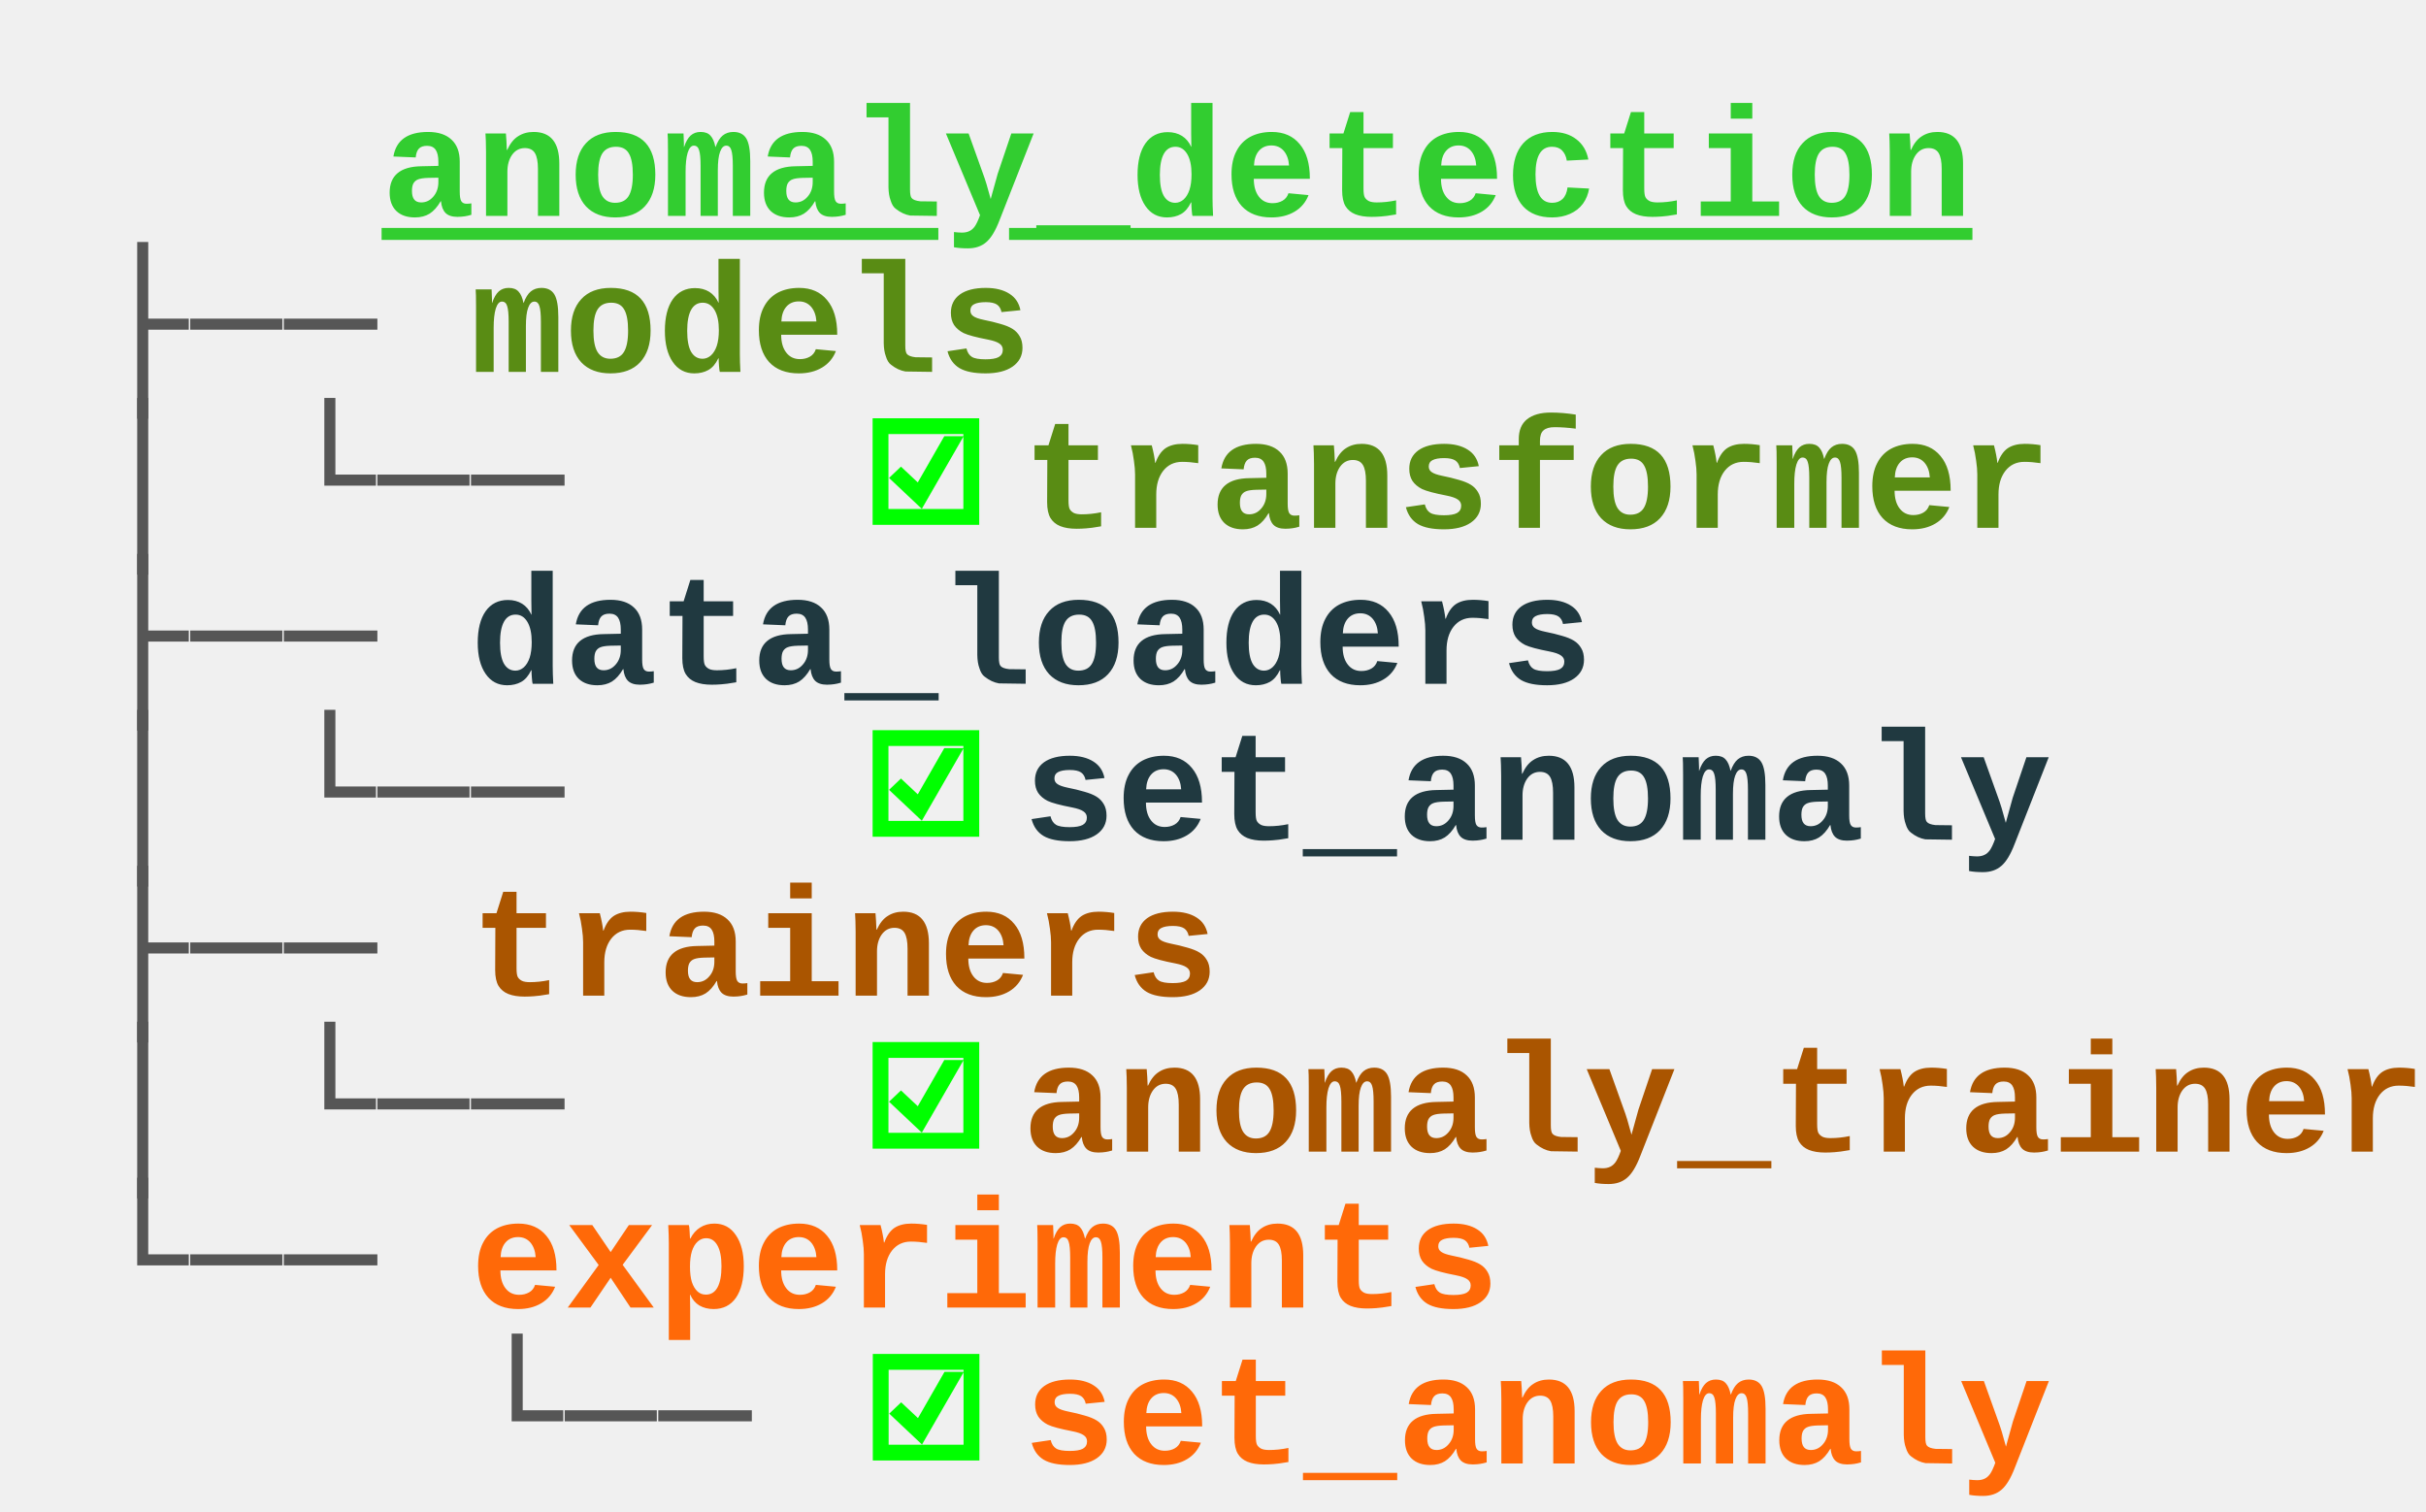
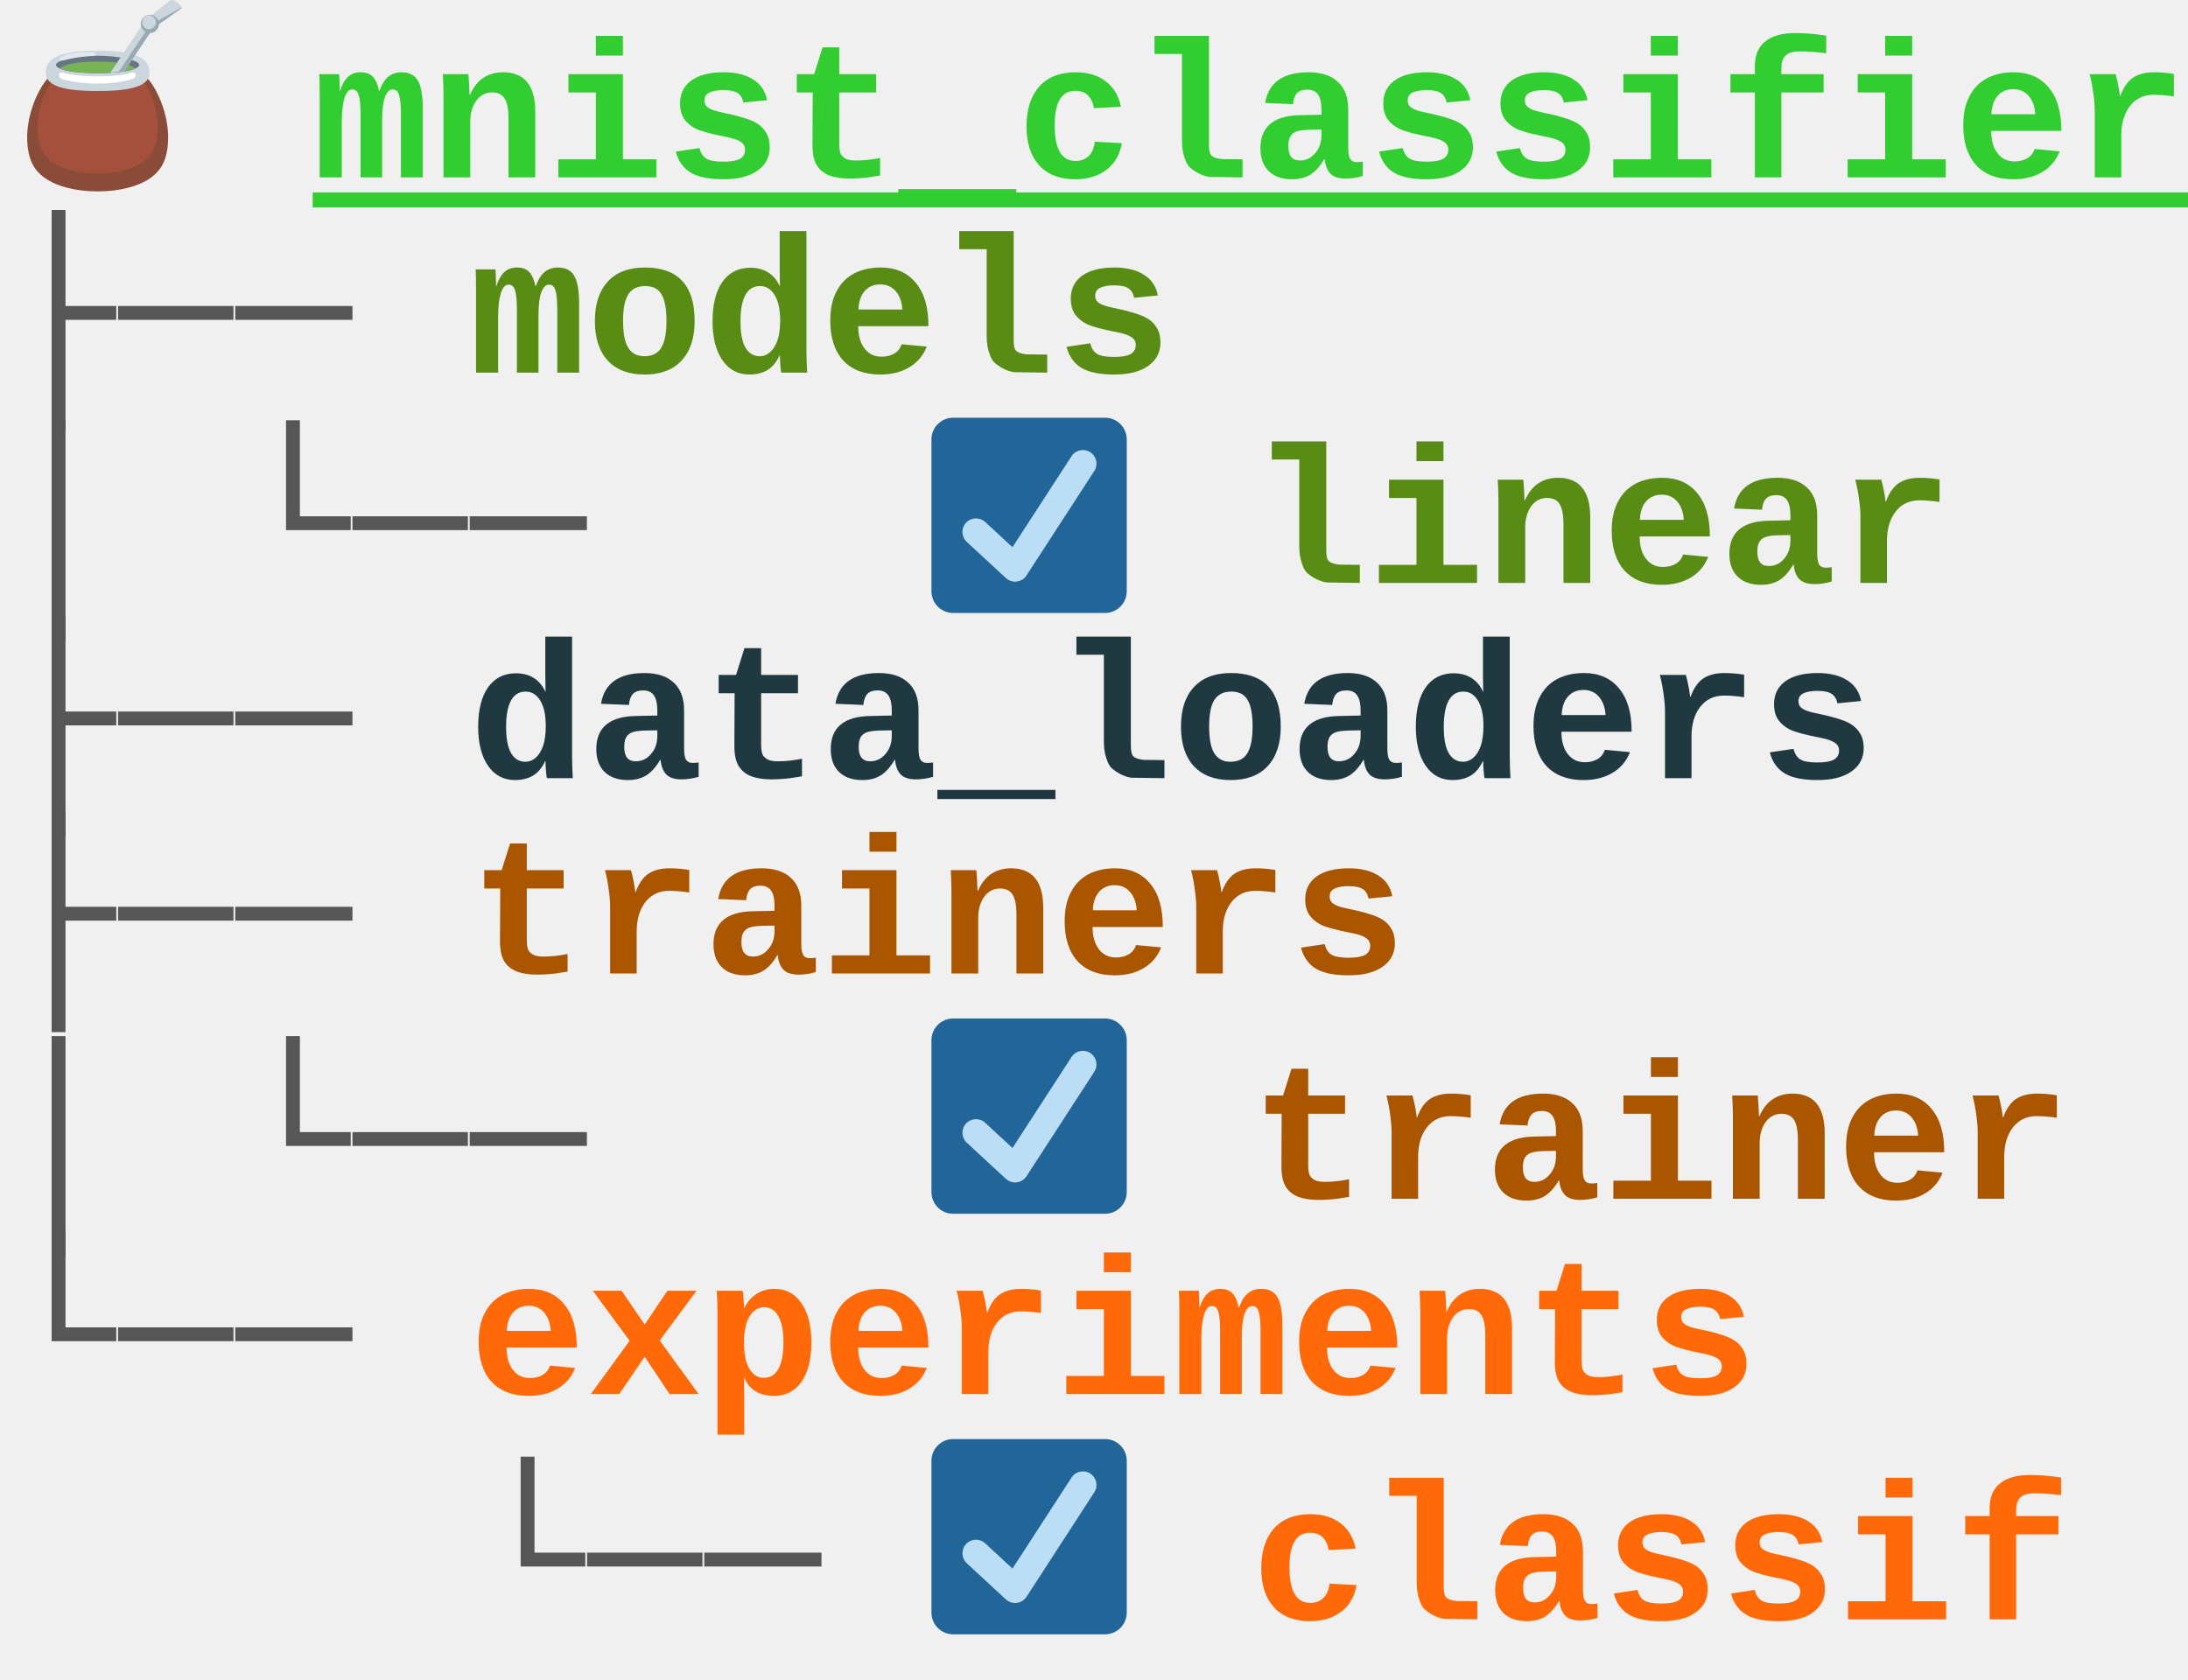
- <svg xmlns="http://www.w3.org/2000/svg" version="1.1" id="svg2" width="202.336" height="126.051" viewBox="0 0 202.336 126.051">
+ <svg xmlns="http://www.w3.org/2000/svg" version="1.1" id="svg2" width="145.702" height="111.856" viewBox="8.003 8.193 145.702 111.856">
  <defs id="defs6">
    <clipPath clipPathUnits="userSpaceOnUse" id="clipPath16">
-       <path d="M 0,0 H 2479.166 V 3507.724 H 0 Z" clip-rule="evenodd" id="path14" />
+       <path d="M 25.011,25.011 H 65.653 V 65.653 H 25.011 Z" clip-rule="evenodd" id="path14" />
    </clipPath>
-     <clipPath clipPathUnits="userSpaceOnUse" id="clipPath32">
-       <path d="M 0,0 H 2479.166 V 3507.724 H 0 Z" id="path30" />
+     <clipPath clipPathUnits="userSpaceOnUse" id="clipPath48">
+       <path d="M 0,0 H 2479.166 V 3507.724 H 0 Z" clip-rule="evenodd" id="path46" />
    </clipPath>
-     <clipPath clipPathUnits="userSpaceOnUse" id="clipPath38">
-       <path d="M 2479.166,0 H 0 V 3507.724 H 2479.166 Z M 262.993,57.837 h -18.428 v 7.191 h 18.428 z" clip-rule="evenodd" id="path36" />
+     <clipPath clipPathUnits="userSpaceOnUse" id="clipPath76">
+       <path d="m 218.842,112.547 h 40.642 v 40.642 h -40.642 z" clip-rule="evenodd" id="path74" />
    </clipPath>
-     <clipPath clipPathUnits="userSpaceOnUse" id="clipPath50">
-       <path d="M 0,0 H 2479.166 V 3507.724 H 0 Z" clip-rule="evenodd" id="path48" />
+     <clipPath clipPathUnits="userSpaceOnUse" id="clipPath90">
+       <path d="M 0,0 H 2479.166 V 3507.724 H 0 Z" clip-rule="evenodd" id="path88" />
+     </clipPath>
+     <clipPath clipPathUnits="userSpaceOnUse" id="clipPath124">
+       <path d="m 218.842,237.6 h 40.642 v 40.642 h -40.642 z" clip-rule="evenodd" id="path122" />
+     </clipPath>
+     <clipPath clipPathUnits="userSpaceOnUse" id="clipPath138">
+       <path d="M 0,0 H 2479.166 V 3507.724 H 0 Z" clip-rule="evenodd" id="path136" />
+     </clipPath>
+     <clipPath clipPathUnits="userSpaceOnUse" id="clipPath164">
+       <path d="m 218.842,325.137 h 40.642 v 40.642 h -40.642 z" clip-rule="evenodd" id="path162" />
+     </clipPath>
+     <clipPath clipPathUnits="userSpaceOnUse" id="clipPath178">
+       <path d="M 0,0 H 2479.166 V 3507.724 H 0 Z" clip-rule="evenodd" id="path176" />
    </clipPath>
  </defs>
  <g id="g8" transform="matrix(0.32,0,0,0.32,0,5.4730666e-5)">
    <g id="g10">
      <g id="g12" clip-path="url(#clipPath16)">
-         <g id="g18" transform="scale(3.126313)">
-           <path d="M 0,0 V 0 0 Z" style="fill:#32cd30;fill-opacity:1;fill-rule:nonzero;stroke:none" id="path20" />
-           <text xml:space="preserve" transform="translate(8,18)" style="font-variant:normal;font-weight:normal;font-size:1e-32px;font-family:Arial;-inkscape-font-specification:Arial;writing-mode:lr-tb;fill:#000000;fill-opacity:0;fill-rule:nonzero;stroke:none" id="text24">
-             <tspan x="0" y="0" id="tspan22">柳</tspan>
+         <g id="g18" transform="matrix(1.128947,0,0,1.128947,25.01051,25.01051)">
+           <path d="M 26.875,14.6 C 25.1,12.778 21.55,12.778 18,12.778 c -3.55,0 -7.1,0 -8.875,1.822 -2.663,2.733 -5.325,9.72 -3.55,15.186 1.775,5.466 9.557,6.028 12.425,6.028 2.868,0 10.65,-0.562 12.425,-6.028 C 32.2,24.321 29.538,17.333 26.875,14.6 Z" style="fill:#8a4b38;fill-opacity:1;fill-rule:nonzero;stroke:none" id="path20" />
+           <path d="M 25.58,14.412 C 24.064,12.856 21.032,12.856 18,12.856 c -3.032,0 -6.064,0 -7.58,1.556 C 8.146,16.746 5.872,22.714 7.388,27.381 8.904,32.049 15.55,32.529 18,32.529 c 2.45,0 9.096,-0.48 10.611,-5.148 1.516,-4.668 -0.757,-10.635 -3.031,-12.969 z" style="fill:#a5503c;fill-opacity:1;fill-rule:nonzero;stroke:none" id="path22" />
+           <path d="m 27.453,13.025 c -0.383,-1.616 -2.263,-3.17 -9.437,-3.17 h -0.032 c -7.175,0 -9.055,1.554 -9.437,3.17 -0.733,3.093 2.263,4.278 9.437,4.278 h 0.032 c 7.174,-9.99e-4 10.17,-1.185 9.437,-4.278 z" style="fill:#ccd6dd;fill-opacity:1;fill-rule:nonzero;stroke:none" id="path24" />
+           <path d="m 25.622,12.355 c 0.293,0.72 -1.832,1.658 -7.64,1.658 -5.808,0 -7.938,-0.941 -7.64,-1.658 0.323,-0.779 3.869,-1.55 7.64,-1.55 3.771,0 7.324,0.771 7.64,1.55 z" style="fill:#66757f;fill-opacity:1;fill-rule:nonzero;stroke:none" id="path26" />
+           <path d="m 10.993,13.144 c 1.015,0.473 3.226,0.869 6.99,0.869 3.767,0 5.976,-0.395 6.99,-0.869 -0.734,-0.635 -2.76,-1.27 -6.99,-1.27 -4.23,10e-4 -6.256,0.635 -6.99,1.27 z" style="fill:#77b255;fill-opacity:1;fill-rule:nonzero;stroke:none" id="path28" />
+           <path d="m 25,14.231 c -0.156,-0.424 -0.429,-0.393 -0.814,-0.276 -1.779,0.537 -4.36,0.641 -6.211,0.652 -1.851,-0.011 -4.676,-0.162 -6.211,-0.652 -0.384,-0.122 -0.701,-0.172 -0.862,0.276 -0.156,0.436 0.306,0.852 0.697,0.947 2.366,0.576 4.313,0.746 6.376,0.759 2.062,-0.013 3.765,-0.159 6.131,-0.735 0.392,-0.096 1.075,-0.476 0.894,-0.971 z" style="fill:#ffffff;fill-opacity:1;fill-rule:nonzero;stroke:none" id="path30" />
+           <path d="M 22.894,13.686 28.209,5.756 33.505,2.013 c 0,0 0.141,-0.297 -0.78,-1.01 C 31.804,0.29 31.388,0.587 31.388,0.587 L 26.84,4.204 20.348,13.9 c 0.994,-0.051 1.839,-0.124 2.546,-0.214 z" style="fill:#ccd6dd;fill-opacity:1;fill-rule:nonzero;stroke:none" id="path32" />
+           <path d="M 22.894,13.686 28.209,5.756 l 5.296,-3.743 -0.067,-0.089 -5.792,3.208 -5.8,8.674 c 0.431,-0.034 0.635,-0.06 1.048,-0.12 z" style="fill:#99aab5;fill-opacity:1;fill-rule:nonzero;stroke:none" id="path34" />
+           <path d="m 29.285,4.945 c -2e-6,0.461 -0.163,0.854 -0.489,1.179 -0.326,0.326 -0.719,0.489 -1.179,0.489 -0.461,-5e-7 -0.854,-0.163 -1.179,-0.489 -0.326,-0.326 -0.489,-0.719 -0.489,-1.179 -2e-6,-0.461 0.163,-0.854 0.489,-1.179 0.326,-0.326 0.719,-0.489 1.179,-0.489 0.461,0 0.854,0.163 1.179,0.489 0.326,0.326 0.489,0.719 0.489,1.179 z" style="fill:#99aab5;fill-opacity:1;fill-rule:nonzero;stroke:none" id="path36" />
+           <path d="m 26.213,4.639 c 0,-0.697 0.565,-1.262 1.262,-1.262 0.697,0 1.262,0.565 1.262,1.262 0,0.697 -0.565,1.262 -1.262,1.262 -0.697,0 -1.262,-0.565 -1.262,-1.262 z" style="fill:#ccd6dd;fill-opacity:1;fill-rule:nonzero;stroke:none" id="path38" />
+           <path d="m 11.459,10.865 c 1.604,-0.639 4.544,-0.802 5.569,-0.757 1.025,0.045 0.571,0.757 -0.015,0.757 -1.693,0 -3.787,0.401 -5.228,0.772 -0.851,0.219 -1.143,-0.447 -0.326,-0.772 z" style="fill:#e1e8ed;fill-opacity:1;fill-rule:nonzero;stroke:none" id="path40" />
+         </g>
+       </g>
+     </g>
+     <g id="g42">
+       <g id="g44" clip-path="url(#clipPath48)">
+         <g id="g50" transform="scale(3.126313)">
+           <path d="m 28.812,21 h 124.828 v 1 H 28.812 Z" style="fill:#32cd30;fill-opacity:1;fill-rule:nonzero;stroke:none" id="path52" />
+           <text xml:space="preserve" transform="translate(28.8125,20)" style="font-variant:normal;font-weight:bold;font-size:13px;font-family:'Liberation Mono';-inkscape-font-specification:LiberationMono-Bold;writing-mode:lr-tb;fill:#32cd30;fill-opacity:1;fill-rule:nonzero;stroke:none" id="text56">
+             <tspan x="0 7.801 15.603 23.404 31.205 39.006 46.808 54.609 62.41 70.211 78.013 85.814 93.615 101.416 109.218 117.019" y="0" id="tspan54">mnist_classifier</tspan>
+           </text>
+           <text xml:space="preserve" transform="translate(8,33)" style="font-variant:normal;font-weight:normal;font-size:13px;font-family:'Liberation Mono';-inkscape-font-specification:LiberationMono;writing-mode:lr-tb;fill:#565656;fill-opacity:1;fill-rule:nonzero;stroke:none" id="text60">
+             <tspan x="0 7.801 15.603 23.404" y="0" id="tspan58">├── </tspan>
+           </text>
+           <text xml:space="preserve" transform="translate(39.21875,33)" style="font-variant:normal;font-weight:bold;font-size:13px;font-family:'Liberation Mono';-inkscape-font-specification:LiberationMono-Bold;writing-mode:lr-tb;fill:#598c14;fill-opacity:1;fill-rule:nonzero;stroke:none" id="text64">
+             <tspan x="0 7.801 15.603 23.404 31.205 39.006" y="0" id="tspan62">models</tspan>
+           </text>
+           <text xml:space="preserve" transform="translate(8,47)" style="font-variant:normal;font-weight:normal;font-size:13px;font-family:'Liberation Mono';-inkscape-font-specification:LiberationMono;writing-mode:lr-tb;fill:#565656;fill-opacity:1;fill-rule:nonzero;stroke:none" id="text68">
+             <tspan x="0 7.801 31.205 39.006 46.808 54.609" y="0" id="tspan66">│ └── </tspan>
          </text>
        </g>
      </g>
    </g>
-     <g id="g26">
-       <g id="g28" clip-path="url(#clipPath32)">
-         <g id="g34" clip-path="url(#clipPath38)">
-           <g id="g40" transform="scale(3.126313)">
-             <path d="m 31.812,19 h 132.625 v 1 H 31.812 Z" style="fill:#32cd30;fill-opacity:1;fill-rule:nonzero;stroke:none" id="path42" />
-           </g>
+     <g id="g70">
+       <g id="g72" clip-path="url(#clipPath76)">
+         <g id="g78" transform="matrix(1.128947,0,0,1.128947,218.8419,112.5473)">
+           <path d="m 36,32 c 0,2.209 -1.791,4 -4,4 H 4 C 1.791,36 0,34.209 0,32 V 4 C 0,1.791 1.791,0 4,0 h 28 c 2.209,0 4,1.791 4,4 z" style="fill:#226699;fill-opacity:1;fill-rule:nonzero;stroke:none" id="path80" />
+           <path d="m 29.28,6.362 c -1.156,-0.751 -2.704,-0.422 -3.458,0.736 L 14.936,23.877 l -5.029,-4.65 c -1.014,-0.938 -2.596,-0.875 -3.533,0.138 -0.937,1.014 -0.875,2.596 0.139,3.533 l 7.209,6.666 c 0.48,0.445 1.09,0.665 1.696,0.665 0.673,0 1.534,-0.282 2.099,-1.139 0.332,-0.506 12.5,-19.27 12.5,-19.27 0.751,-1.159 0.421,-2.707 -0.737,-3.458 z" style="fill:#bbddf5;fill-opacity:1;fill-rule:nonzero;stroke:none" id="path82" />
        </g>
      </g>
    </g>
-     <g id="g44">
-       <g id="g46" clip-path="url(#clipPath50)">
-         <g id="g52" transform="scale(3.126313)">
-           <text xml:space="preserve" transform="translate(31.8125,18)" style="font-variant:normal;font-weight:bold;font-size:13px;font-family:'Liberation Mono';-inkscape-font-specification:LiberationMono-Bold;writing-mode:lr-tb;fill:#32cd30;fill-opacity:1;fill-rule:nonzero;stroke:none" id="text56">
-             <tspan x="0 7.801 15.603 23.404 31.205 39.006 46.808 54.609 62.41 70.211 78.013 85.814 93.615 101.416 109.218 117.019 124.82" y="0" id="tspan54">anomaly_detection</tspan>
+     <g id="g84">
+       <g id="g86" clip-path="url(#clipPath90)">
+         <g id="g92" transform="scale(3.126313)">
+           <text xml:space="preserve" transform="translate(91.23438,47)" style="font-variant:normal;font-weight:bold;font-size:13px;font-family:'Liberation Mono';-inkscape-font-specification:LiberationMono-Bold;writing-mode:lr-tb;fill:#598c14;fill-opacity:1;fill-rule:nonzero;stroke:none" id="text96">
+             <tspan x="0 7.801 15.603 23.404 31.205 39.006" y="0" id="tspan94">linear</tspan>
          </text>
-           <text xml:space="preserve" transform="translate(8,31)" style="font-variant:normal;font-weight:normal;font-size:13px;font-family:'Liberation Mono';-inkscape-font-specification:LiberationMono;writing-mode:lr-tb;fill:#565656;fill-opacity:1;fill-rule:nonzero;stroke:none" id="text60">
-             <tspan x="0 7.801 15.603 23.404" y="0" id="tspan58">├── </tspan>
+           <text xml:space="preserve" transform="translate(8,60)" style="font-variant:normal;font-weight:normal;font-size:13px;font-family:'Liberation Mono';-inkscape-font-specification:LiberationMono;writing-mode:lr-tb;fill:#565656;fill-opacity:1;fill-rule:nonzero;stroke:none" id="text100">
+             <tspan x="0 7.801 15.603 23.404" y="0" id="tspan98">├── </tspan>
          </text>
-           <text xml:space="preserve" transform="translate(39.21875,31)" style="font-variant:normal;font-weight:bold;font-size:13px;font-family:'Liberation Mono';-inkscape-font-specification:LiberationMono-Bold;writing-mode:lr-tb;fill:#598c14;fill-opacity:1;fill-rule:nonzero;stroke:none" id="text64">
-             <tspan x="0 7.801 15.603 23.404 31.205 39.006" y="0" id="tspan62">models</tspan>
+           <text xml:space="preserve" transform="translate(39.21875,60)" style="font-variant:normal;font-weight:bold;font-size:13px;font-family:'Liberation Mono';-inkscape-font-specification:LiberationMono-Bold;writing-mode:lr-tb;fill:#203940;fill-opacity:1;fill-rule:nonzero;stroke:none" id="text104">
+             <tspan x="0 7.801 15.603 23.404 31.205 39.006 46.808 54.609 62.41 70.211 78.013 85.814" y="0" id="tspan102">data_loaders</tspan>
          </text>
-           <text xml:space="preserve" transform="translate(8,44)" style="font-variant:normal;font-weight:normal;font-size:13px;font-family:'Liberation Mono';-inkscape-font-specification:LiberationMono;writing-mode:lr-tb;fill:#565656;fill-opacity:1;fill-rule:nonzero;stroke:none" id="text68">
-             <tspan x="0 7.801 31.205 39.006 46.808 54.609" y="0" id="tspan66">│ └── </tspan>
+           <text xml:space="preserve" transform="translate(8,73)" style="font-variant:normal;font-weight:normal;font-size:13px;font-family:'Liberation Mono';-inkscape-font-specification:LiberationMono;writing-mode:lr-tb;fill:#565656;fill-opacity:1;fill-rule:nonzero;stroke:none" id="text108">
+             <tspan x="0 7.801 15.603 23.404" y="0" id="tspan106">├── </tspan>
          </text>
-           <path d="m 72.748,43.752 v -8.884 h 8.887 v 8.884 z m 1.32,-1.32 h 6.246 v -6.246 h -6.246 z m 2.783,-0.013 -2.733,-2.577 0.993,-0.943 1.403,1.317 2.209,-3.853 h 1.612 z" style="fill:#00ff00;fill-opacity:1;fill-rule:nonzero;stroke:none" id="path70" />
-           <text xml:space="preserve" transform="translate(70.42188,44)" style="font-variant:normal;font-size:13px;font-family:Iosevka;-inkscape-font-specification:IosevkaNerdFontCompleteM-;writing-mode:lr-tb;fill:#000000;fill-opacity:0;fill-rule:nonzero;stroke:none" id="text74">
-             <tspan x="0" y="0" id="tspan72">☑</tspan>
+           <text xml:space="preserve" transform="translate(39.21875,73)" style="font-variant:normal;font-weight:bold;font-size:13px;font-family:'Liberation Mono';-inkscape-font-specification:LiberationMono-Bold;writing-mode:lr-tb;fill:#aa5500;fill-opacity:1;fill-rule:nonzero;stroke:none" id="text112">
+             <tspan x="0 7.801 15.603 23.404 31.205 39.006 46.808 54.609" y="0" id="tspan110">trainers</tspan>
          </text>
-           <text xml:space="preserve" transform="translate(85.23438,44)" style="font-variant:normal;font-weight:bold;font-size:13px;font-family:'Liberation Mono';-inkscape-font-specification:LiberationMono-Bold;writing-mode:lr-tb;fill:#598c14;fill-opacity:1;fill-rule:nonzero;stroke:none" id="text78">
-             <tspan x="0 7.801 15.603 23.404 31.205 39.006 46.808 54.609 62.41 70.211 78.013" y="0" id="tspan76">transformer</tspan>
+           <text xml:space="preserve" transform="translate(8,88)" style="font-variant:normal;font-weight:normal;font-size:13px;font-family:'Liberation Mono';-inkscape-font-specification:LiberationMono;writing-mode:lr-tb;fill:#565656;fill-opacity:1;fill-rule:nonzero;stroke:none" id="text116">
+             <tspan x="0 7.801 31.205 39.006 46.808 54.609" y="0" id="tspan114">│ └── </tspan>
          </text>
-           <text xml:space="preserve" transform="translate(8,57)" style="font-variant:normal;font-weight:normal;font-size:13px;font-family:'Liberation Mono';-inkscape-font-specification:LiberationMono;writing-mode:lr-tb;fill:#565656;fill-opacity:1;fill-rule:nonzero;stroke:none" id="text82">
-             <tspan x="0 7.801 15.603 23.404" y="0" id="tspan80">├── </tspan>
+         </g>
+       </g>
+     </g>
+     <g id="g118">
+       <g id="g120" clip-path="url(#clipPath124)">
+         <g id="g126" transform="matrix(1.128947,0,0,1.128947,218.8419,237.5998)">
+           <path d="m 36,32 c 0,2.209 -1.791,4 -4,4 H 4 C 1.791,36 0,34.209 0,32 V 4 C 0,1.791 1.791,0 4,0 h 28 c 2.209,0 4,1.791 4,4 z" style="fill:#226699;fill-opacity:1;fill-rule:nonzero;stroke:none" id="path128" />
+           <path d="m 29.28,6.362 c -1.156,-0.751 -2.704,-0.422 -3.458,0.736 L 14.936,23.877 l -5.029,-4.65 c -1.014,-0.938 -2.596,-0.875 -3.533,0.138 -0.937,1.014 -0.875,2.596 0.139,3.533 l 7.209,6.666 c 0.48,0.445 1.09,0.665 1.696,0.665 0.673,0 1.534,-0.282 2.099,-1.139 0.332,-0.506 12.5,-19.27 12.5,-19.27 0.751,-1.159 0.421,-2.707 -0.737,-3.458 z" style="fill:#bbddf5;fill-opacity:1;fill-rule:nonzero;stroke:none" id="path130" />
+         </g>
+       </g>
+     </g>
+     <g id="g132">
+       <g id="g134" clip-path="url(#clipPath138)">
+         <g id="g140" transform="scale(3.126313)">
+           <text xml:space="preserve" transform="translate(91.23438,88)" style="font-variant:normal;font-weight:bold;font-size:13px;font-family:'Liberation Mono';-inkscape-font-specification:LiberationMono-Bold;writing-mode:lr-tb;fill:#aa5500;fill-opacity:1;fill-rule:nonzero;stroke:none" id="text144">
+             <tspan x="0 7.801 15.603 23.404 31.205 39.006 46.808" y="0" id="tspan142">trainer</tspan>
          </text>
-           <text xml:space="preserve" transform="translate(39.21875,57)" style="font-variant:normal;font-weight:bold;font-size:13px;font-family:'Liberation Mono';-inkscape-font-specification:LiberationMono-Bold;writing-mode:lr-tb;fill:#203940;fill-opacity:1;fill-rule:nonzero;stroke:none" id="text86">
-             <tspan x="0 7.801 15.603 23.404 31.205 39.006 46.808 54.609 62.41 70.211 78.013 85.814" y="0" id="tspan84">data_loaders</tspan>
+           <text xml:space="preserve" transform="translate(8,101)" style="font-variant:normal;font-weight:normal;font-size:13px;font-family:'Liberation Mono';-inkscape-font-specification:LiberationMono;writing-mode:lr-tb;fill:#565656;fill-opacity:1;fill-rule:nonzero;stroke:none" id="text148">
+             <tspan x="0 7.801 15.603 23.404" y="0" id="tspan146">└── </tspan>
          </text>
-           <text xml:space="preserve" transform="translate(8,70)" style="font-variant:normal;font-weight:normal;font-size:13px;font-family:'Liberation Mono';-inkscape-font-specification:LiberationMono;writing-mode:lr-tb;fill:#565656;fill-opacity:1;fill-rule:nonzero;stroke:none" id="text90">
-             <tspan x="0 7.801 31.205 39.006 46.808 54.609" y="0" id="tspan88">│ └── </tspan>
+           <text xml:space="preserve" transform="translate(39.21875,101)" style="font-variant:normal;font-weight:bold;font-size:13px;font-family:'Liberation Mono';-inkscape-font-specification:LiberationMono-Bold;writing-mode:lr-tb;fill:#ff6908;fill-opacity:1;fill-rule:nonzero;stroke:none" id="text152">
+             <tspan x="0 7.801 15.603 23.404 31.205 39.006 46.808 54.609 62.41 70.211 78.013" y="0" id="tspan150">experiments</tspan>
          </text>
-           <path d="m 72.748,69.752 v -8.884 h 8.887 v 8.884 z m 1.32,-1.32 h 6.246 v -6.246 h -6.246 z m 2.783,-0.013 -2.733,-2.577 0.993,-0.943 1.403,1.317 2.209,-3.853 h 1.612 z" style="fill:#00ff00;fill-opacity:1;fill-rule:nonzero;stroke:none" id="path92" />
-           <text xml:space="preserve" transform="translate(70.42188,70)" style="font-variant:normal;font-size:13px;font-family:Iosevka;-inkscape-font-specification:IosevkaNerdFontCompleteM-;writing-mode:lr-tb;fill:#000000;fill-opacity:0;fill-rule:nonzero;stroke:none" id="text96">
-             <tspan x="0" y="0" id="tspan94">☑</tspan>
+           <text xml:space="preserve" transform="translate(39.21875,116)" style="font-variant:normal;font-weight:normal;font-size:13px;font-family:'Liberation Mono';-inkscape-font-specification:LiberationMono;writing-mode:lr-tb;fill:#565656;fill-opacity:1;fill-rule:nonzero;stroke:none" id="text156">
+             <tspan x="0 7.801 15.603 23.404" y="0" id="tspan154">└── </tspan>
          </text>
-           <text xml:space="preserve" transform="translate(85.23438,70)" style="font-variant:normal;font-weight:bold;font-size:13px;font-family:'Liberation Mono';-inkscape-font-specification:LiberationMono-Bold;writing-mode:lr-tb;fill:#203940;fill-opacity:1;fill-rule:nonzero;stroke:none" id="text100">
-             <tspan x="0 7.801 15.603 23.404 31.205 39.006 46.808 54.609 62.41 70.211 78.013" y="0" id="tspan98">set_anomaly</tspan>
-           </text>
-           <text xml:space="preserve" transform="translate(8,83)" style="font-variant:normal;font-weight:normal;font-size:13px;font-family:'Liberation Mono';-inkscape-font-specification:LiberationMono;writing-mode:lr-tb;fill:#565656;fill-opacity:1;fill-rule:nonzero;stroke:none" id="text104">
-             <tspan x="0 7.801 15.603 23.404" y="0" id="tspan102">├── </tspan>
-           </text>
-           <text xml:space="preserve" transform="translate(39.21875,83)" style="font-variant:normal;font-weight:bold;font-size:13px;font-family:'Liberation Mono';-inkscape-font-specification:LiberationMono-Bold;writing-mode:lr-tb;fill:#aa5500;fill-opacity:1;fill-rule:nonzero;stroke:none" id="text108">
-             <tspan x="0 7.801 15.603 23.404 31.205 39.006 46.808 54.609" y="0" id="tspan106">trainers</tspan>
-           </text>
-           <text xml:space="preserve" transform="translate(8,96)" style="font-variant:normal;font-weight:normal;font-size:13px;font-family:'Liberation Mono';-inkscape-font-specification:LiberationMono;writing-mode:lr-tb;fill:#565656;fill-opacity:1;fill-rule:nonzero;stroke:none" id="text112">
-             <tspan x="0 7.801 31.205 39.006 46.808 54.609" y="0" id="tspan110">│ └── </tspan>
-           </text>
-           <path d="m 72.748,95.752 v -8.884 h 8.887 v 8.884 z m 1.32,-1.32 h 6.246 v -6.246 h -6.246 z m 2.783,-0.013 -2.733,-2.577 0.993,-0.943 1.403,1.317 2.209,-3.853 h 1.612 z" style="fill:#00ff00;fill-opacity:1;fill-rule:nonzero;stroke:none" id="path114" />
-           <text xml:space="preserve" transform="translate(70.42188,96)" style="font-variant:normal;font-size:13px;font-family:Iosevka;-inkscape-font-specification:IosevkaNerdFontCompleteM-;writing-mode:lr-tb;fill:#000000;fill-opacity:0;fill-rule:nonzero;stroke:none" id="text118">
-             <tspan x="0" y="0" id="tspan116">☑</tspan>
-           </text>
-           <text xml:space="preserve" transform="translate(85.23438,96)" style="font-variant:normal;font-weight:bold;font-size:13px;font-family:'Liberation Mono';-inkscape-font-specification:LiberationMono-Bold;writing-mode:lr-tb;fill:#aa5500;fill-opacity:1;fill-rule:nonzero;stroke:none" id="text122">
-             <tspan x="0 7.801 15.603 23.404 31.205 39.006 46.808 54.609 62.41 70.211 78.013 85.814 93.615 101.416 109.218" y="0" id="tspan120">anomaly_trainer</tspan>
-           </text>
-           <text xml:space="preserve" transform="translate(8,109)" style="font-variant:normal;font-weight:normal;font-size:13px;font-family:'Liberation Mono';-inkscape-font-specification:LiberationMono;writing-mode:lr-tb;fill:#565656;fill-opacity:1;fill-rule:nonzero;stroke:none" id="text126">
-             <tspan x="0 7.801 15.603 23.404" y="0" id="tspan124">└── </tspan>
-           </text>
-           <text xml:space="preserve" transform="translate(39.21875,109)" style="font-variant:normal;font-weight:bold;font-size:13px;font-family:'Liberation Mono';-inkscape-font-specification:LiberationMono-Bold;writing-mode:lr-tb;fill:#ff6908;fill-opacity:1;fill-rule:nonzero;stroke:none" id="text130">
-             <tspan x="0 7.801 15.603 23.404 31.205 39.006 46.808 54.609 62.41 70.211 78.013" y="0" id="tspan128">experiments</tspan>
-           </text>
-           <text xml:space="preserve" transform="translate(39.21875,122)" style="font-variant:normal;font-weight:normal;font-size:13px;font-family:'Liberation Mono';-inkscape-font-specification:LiberationMono;writing-mode:lr-tb;fill:#565656;fill-opacity:1;fill-rule:nonzero;stroke:none" id="text134">
-             <tspan x="0 7.801 15.603 23.404" y="0" id="tspan132">└── </tspan>
-           </text>
-           <path d="m 72.764,121.752 v -8.884 h 8.887 v 8.884 z m 1.32,-1.32 h 6.246 v -6.246 h -6.246 z m 2.783,-0.013 -2.733,-2.577 0.993,-0.943 1.403,1.317 2.209,-3.853 h 1.612 z" style="fill:#00ff00;fill-opacity:1;fill-rule:nonzero;stroke:none" id="path136" />
-           <text xml:space="preserve" transform="translate(70.4375,122)" style="font-variant:normal;font-size:13px;font-family:Iosevka;-inkscape-font-specification:IosevkaNerdFontCompleteM-;writing-mode:lr-tb;fill:#000000;fill-opacity:0;fill-rule:nonzero;stroke:none" id="text140">
-             <tspan x="0" y="0" id="tspan138">☑</tspan>
-           </text>
-           <text xml:space="preserve" transform="translate(85.25,122)" style="font-variant:normal;font-weight:bold;font-size:13px;font-family:'Liberation Mono';-inkscape-font-specification:LiberationMono-Bold;writing-mode:lr-tb;fill:#ff6908;fill-opacity:1;fill-rule:nonzero;stroke:none" id="text144">
-             <tspan x="0 7.801 15.603 23.404 31.205 39.006 46.808 54.609 62.41 70.211 78.013" y="0" id="tspan142">set_anomaly</tspan>
+         </g>
+       </g>
+     </g>
+     <g id="g158">
+       <g id="g160" clip-path="url(#clipPath164)">
+         <g id="g166" transform="matrix(1.128947,0,0,1.128947,218.8419,325.1366)">
+           <path d="m 36,32 c 0,2.209 -1.791,4 -4,4 H 4 C 1.791,36 0,34.209 0,32 V 4 C 0,1.791 1.791,0 4,0 h 28 c 2.209,0 4,1.791 4,4 z" style="fill:#226699;fill-opacity:1;fill-rule:nonzero;stroke:none" id="path168" />
+           <path d="m 29.28,6.362 c -1.156,-0.751 -2.704,-0.422 -3.458,0.736 L 14.936,23.877 l -5.029,-4.65 c -1.014,-0.938 -2.596,-0.875 -3.533,0.138 -0.937,1.014 -0.875,2.596 0.139,3.533 l 7.209,6.666 c 0.48,0.445 1.09,0.665 1.696,0.665 0.673,0 1.534,-0.282 2.099,-1.139 0.332,-0.506 12.5,-19.27 12.5,-19.27 0.751,-1.159 0.421,-2.707 -0.737,-3.458 z" style="fill:#bbddf5;fill-opacity:1;fill-rule:nonzero;stroke:none" id="path170" />
+         </g>
+       </g>
+     </g>
+     <g id="g172">
+       <g id="g174" clip-path="url(#clipPath178)">
+         <g id="g180" transform="scale(3.126313)">
+           <text xml:space="preserve" transform="translate(91.25,116)" style="font-variant:normal;font-weight:bold;font-size:13px;font-family:'Liberation Mono';-inkscape-font-specification:LiberationMono-Bold;writing-mode:lr-tb;fill:#ff6908;fill-opacity:1;fill-rule:nonzero;stroke:none" id="text184">
+             <tspan x="0 7.801 15.603 23.404 31.205 39.006 46.808" y="0" id="tspan182">classif</tspan>
          </text>
        </g>
      </g>
    </g>
  </g>
</svg>
